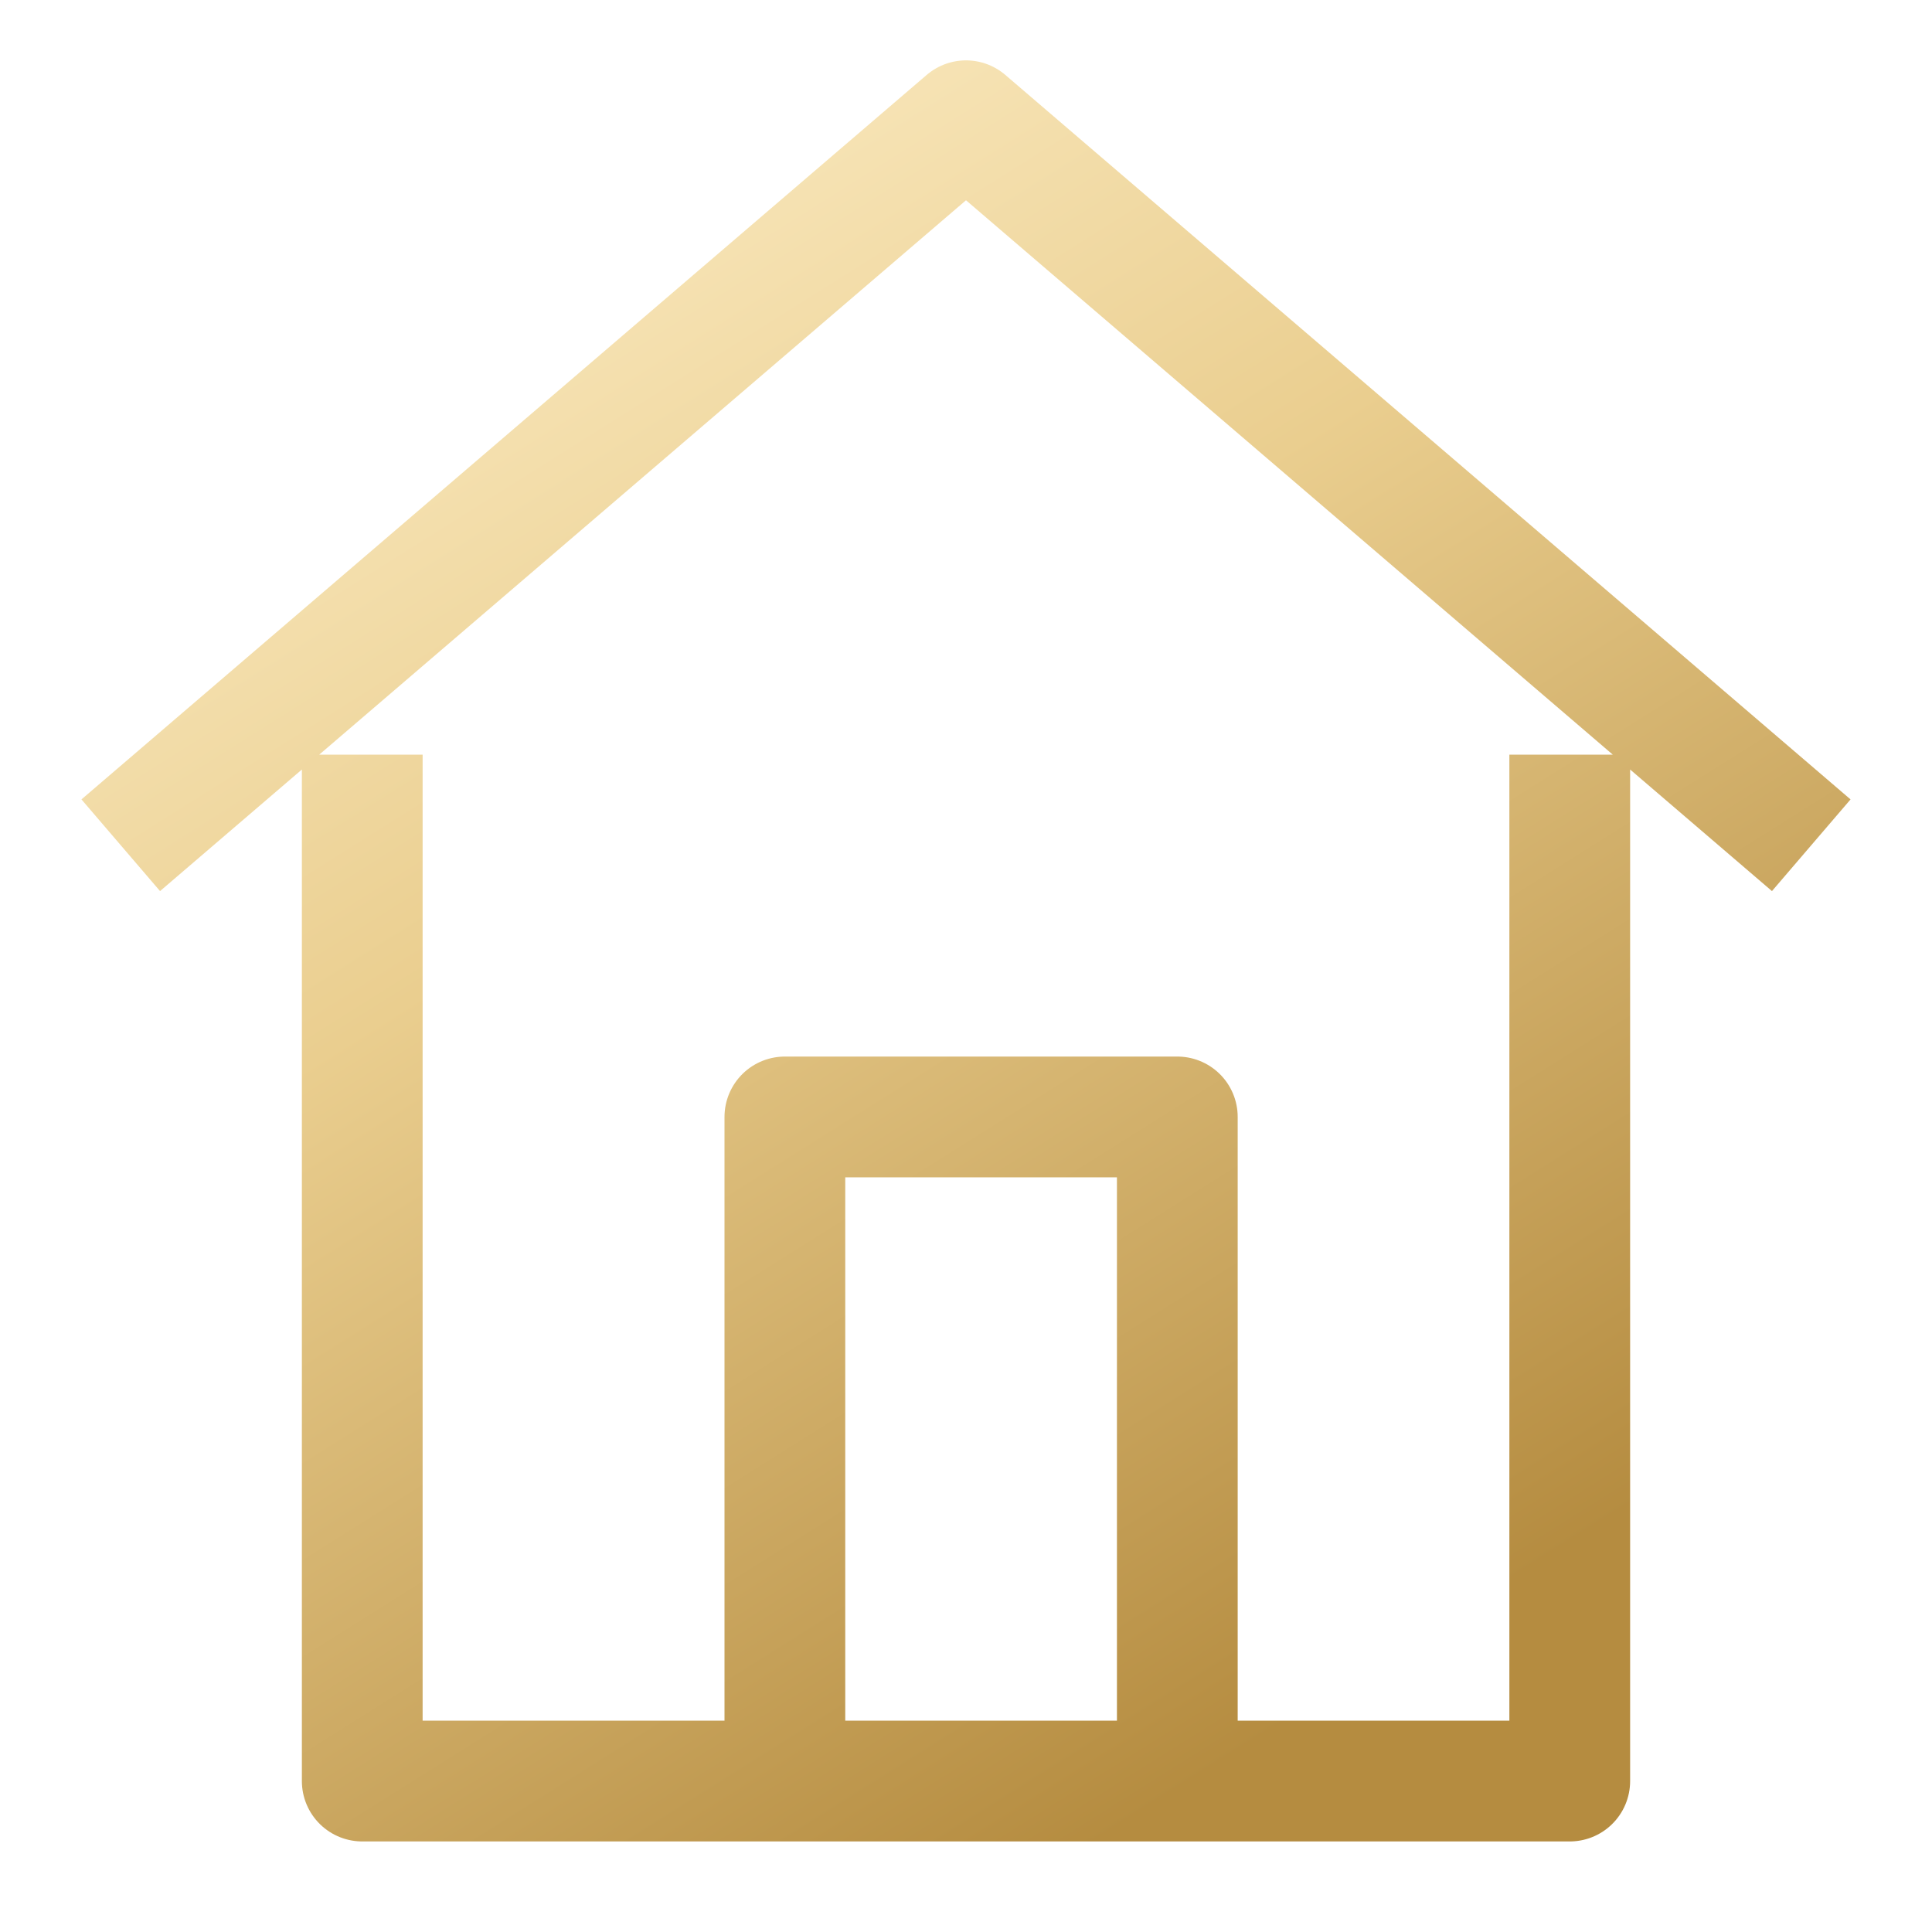
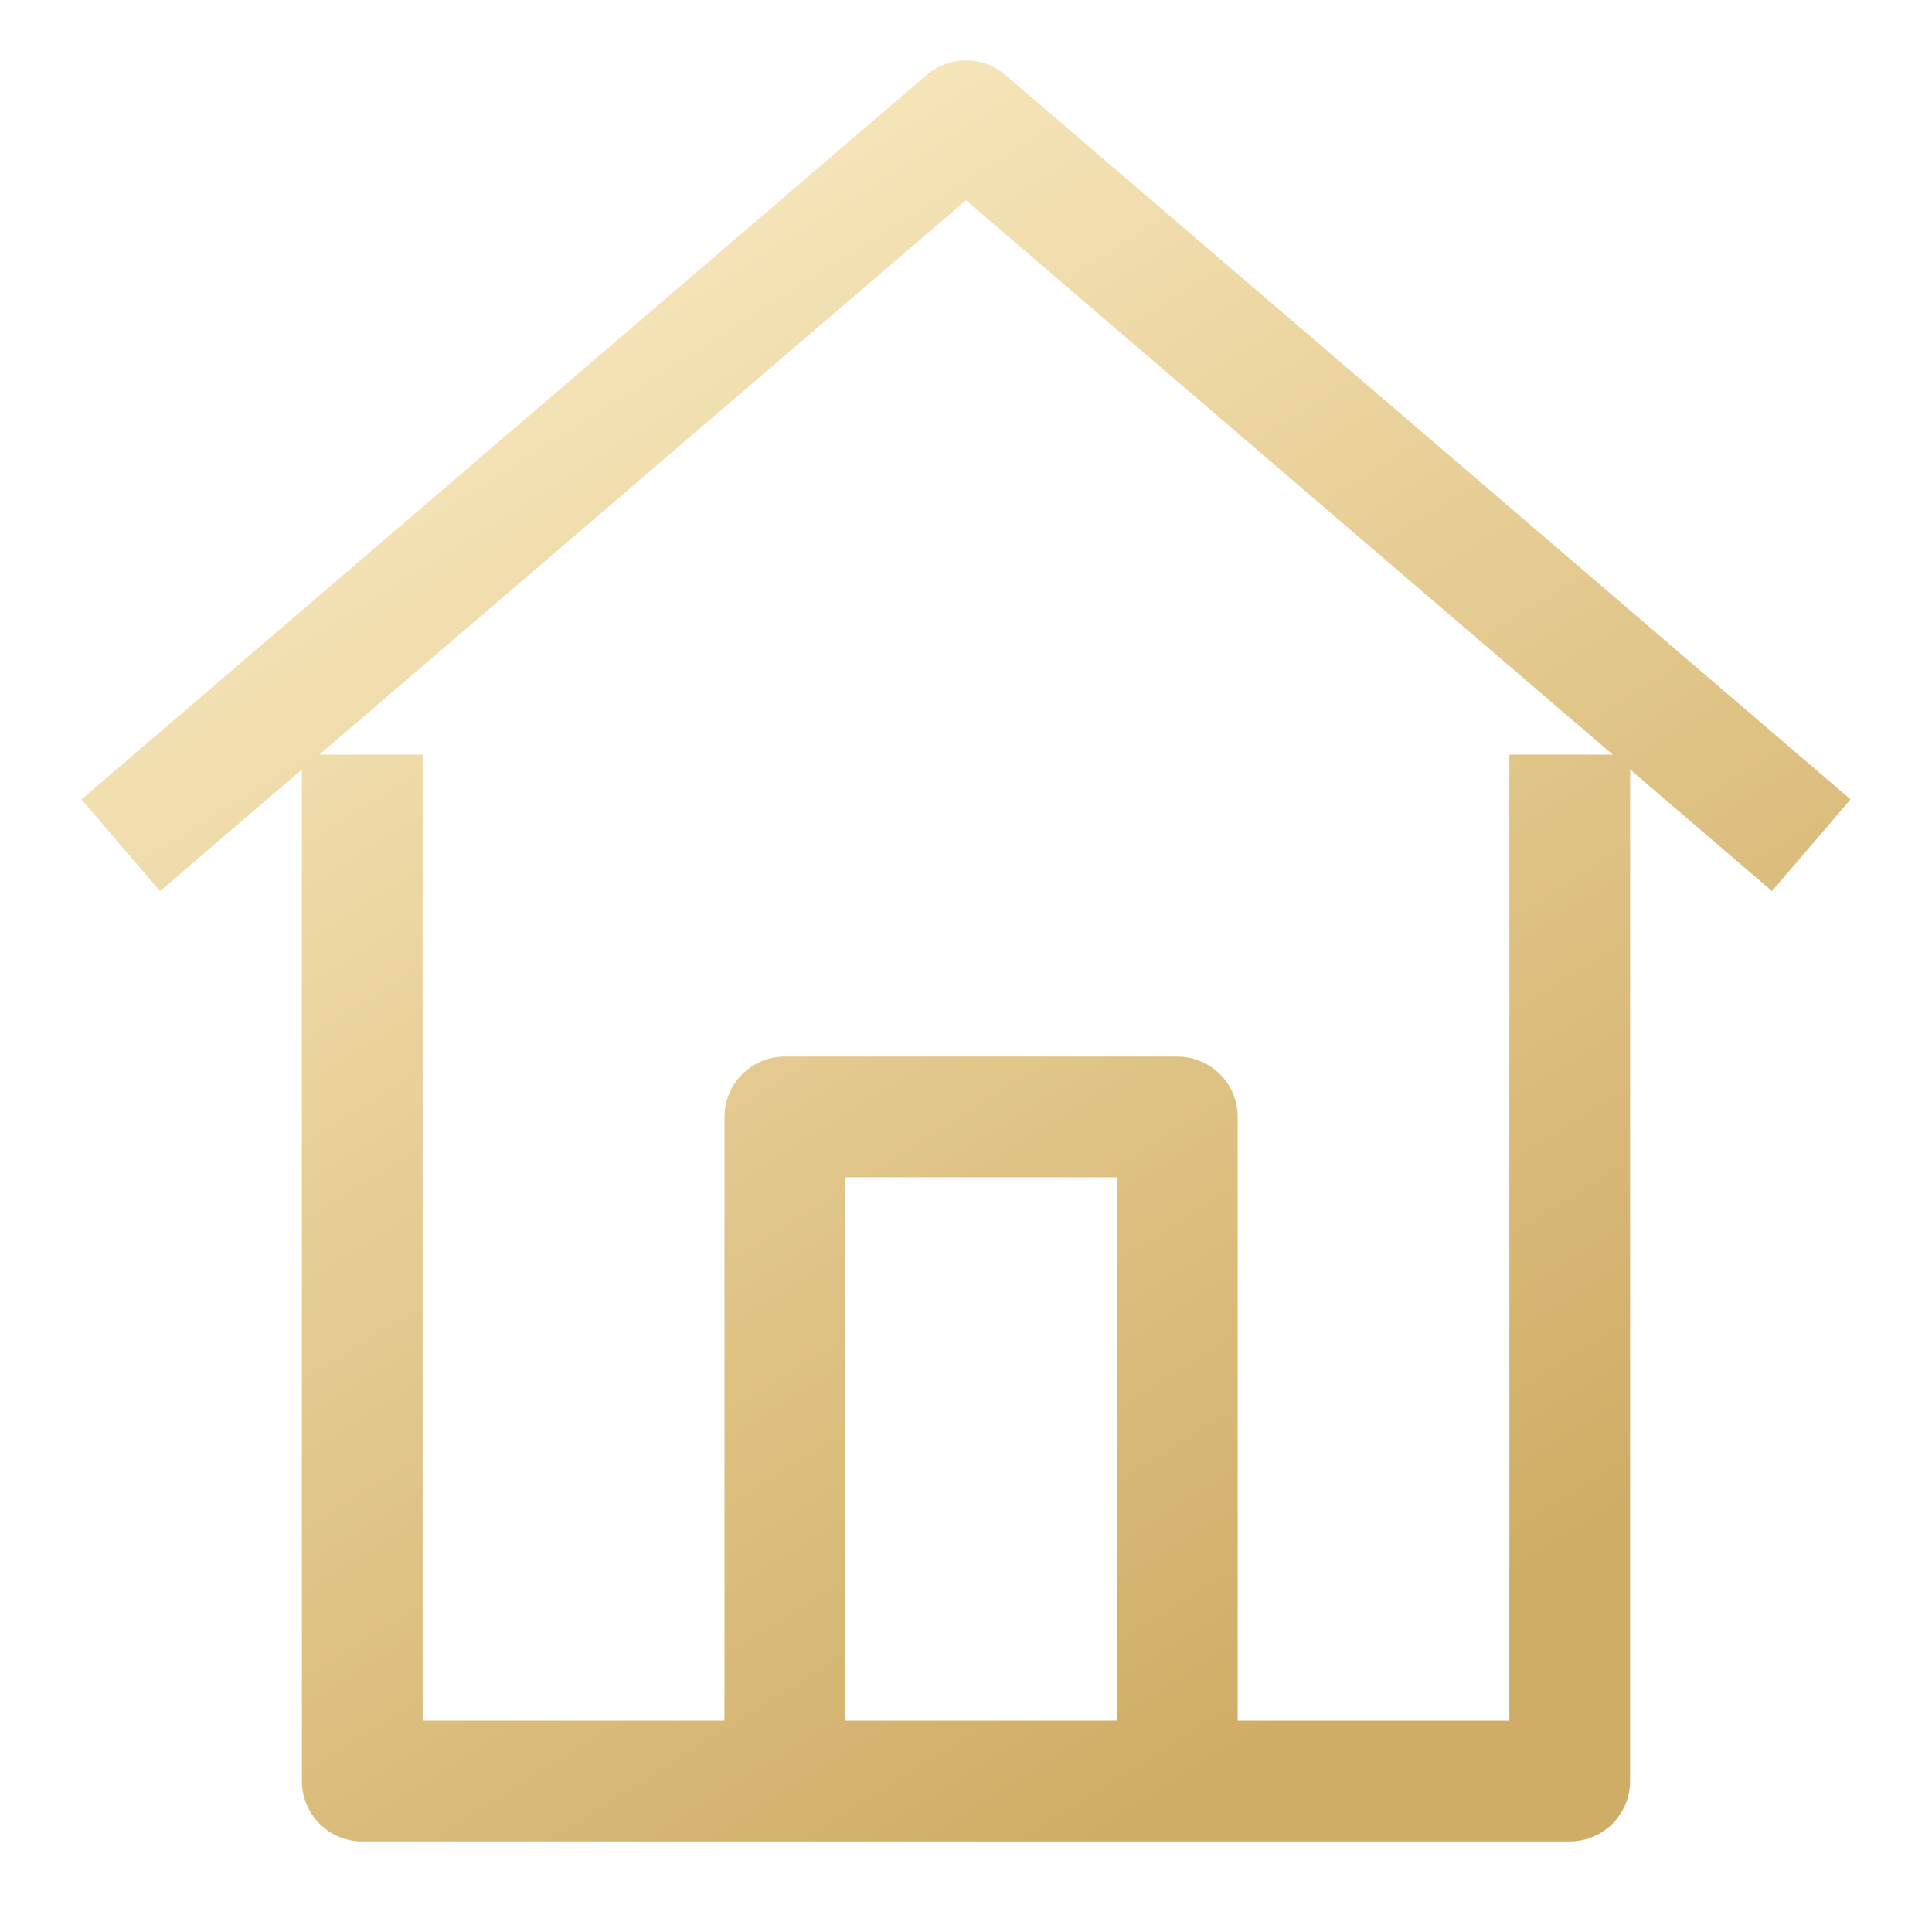
<svg xmlns="http://www.w3.org/2000/svg" width="64" height="64" viewBox="0 0 64 64">
  <defs>
    <linearGradient id="ivory" x1="0" y1="0" x2=".65" y2="1">
      <stop stop-color="#fff2cf" />
-       <stop offset=".45" stop-color="#eace8f" />
-       <stop offset="1" stop-color="#b58c40" />
+       <stop offset=".45" stop-color="#ead39d" />
+       <stop offset="1" stop-color="#d0ad66" />
    </linearGradient>
  </defs>
  <g fill="url(#ivory)">
    <g fill="none" stroke="url(#ivory)" stroke-width="4" stroke-linejoin="round">
      <path d="m4 28 28-24 28 24M12 25V59H52V25M26 58V37H39V58" />
    </g>
  </g>
</svg>
